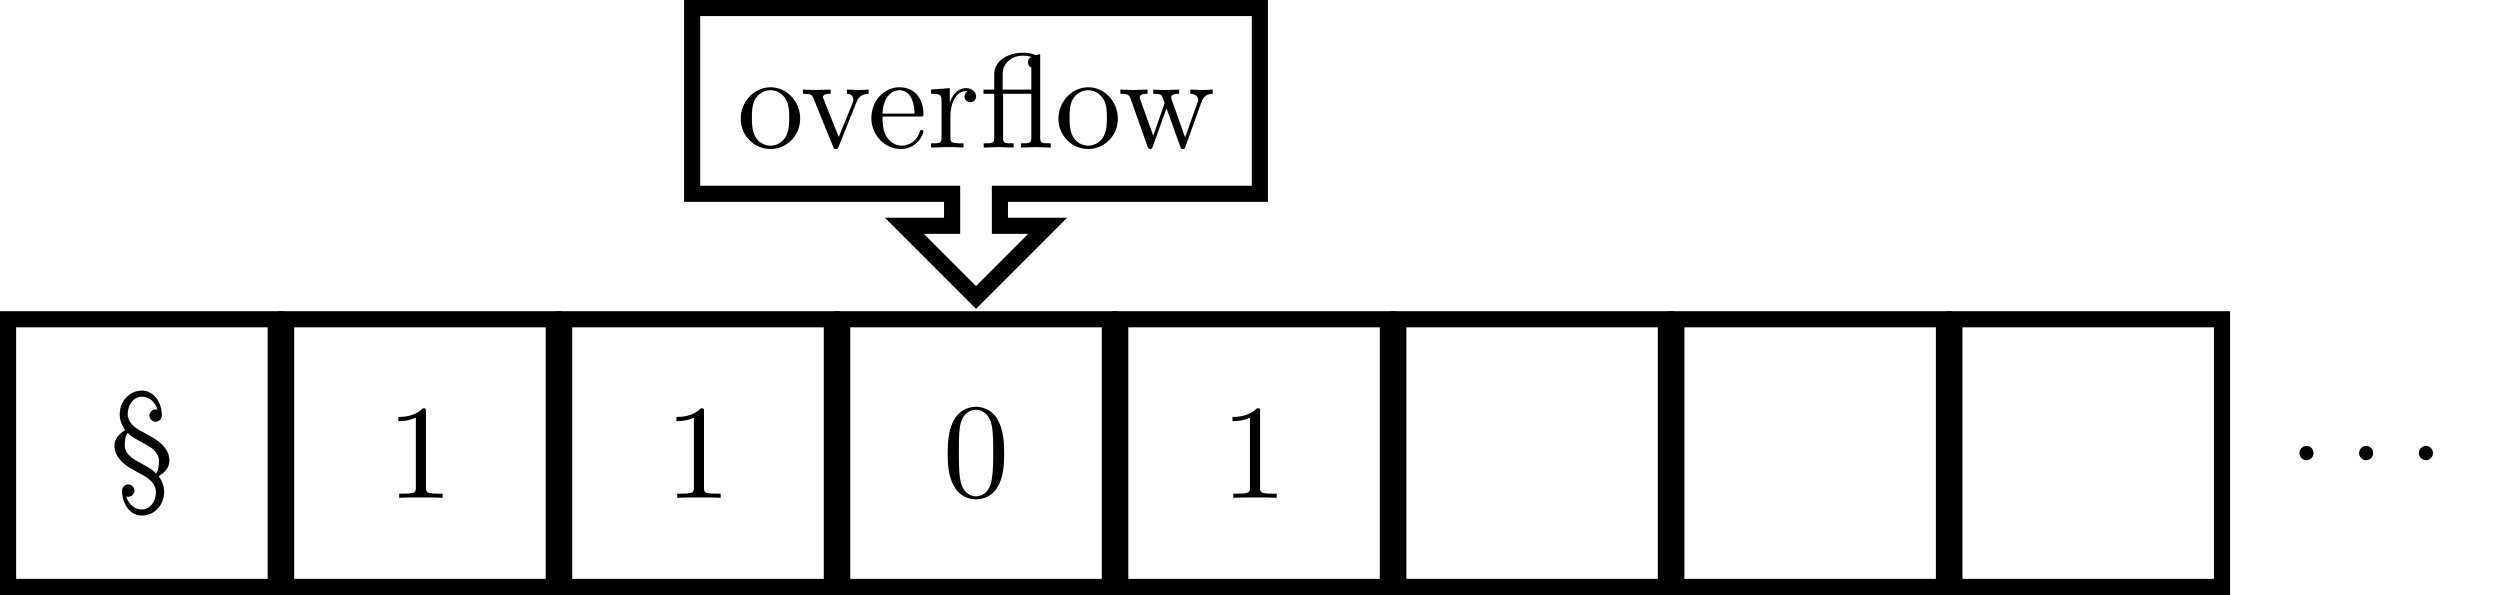
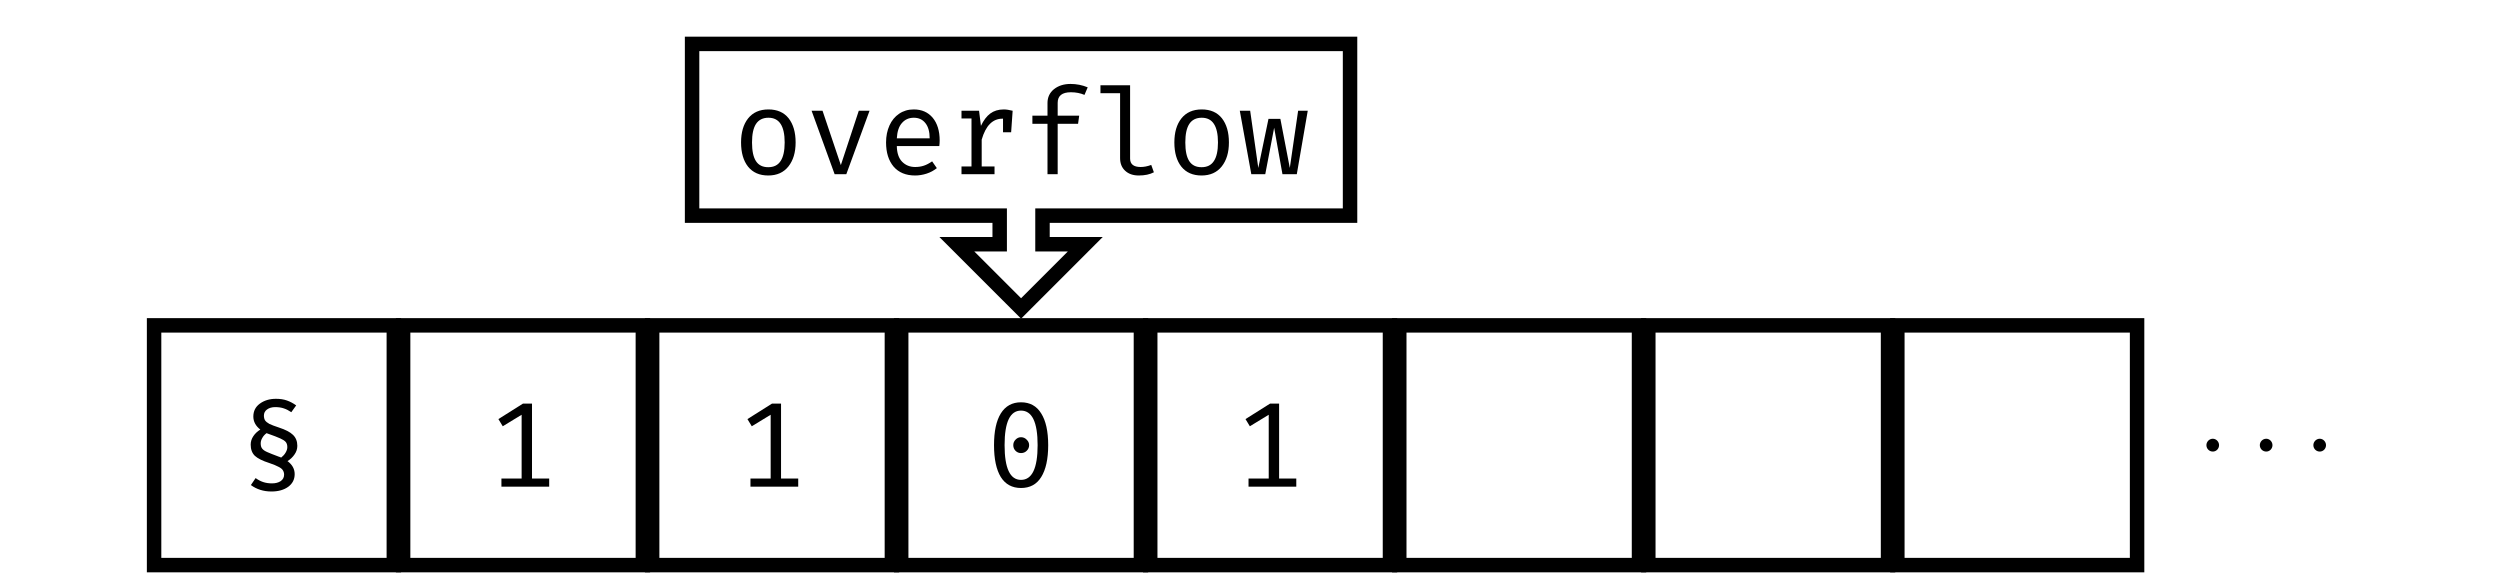
- <svg xmlns="http://www.w3.org/2000/svg" xmlns:xlink="http://www.w3.org/1999/xlink" width="185.34pt" height="44.11pt" viewBox="0 0 185.34 44.11" version="1.1">
+ <svg xmlns="http://www.w3.org/2000/svg" xmlns:xlink="http://www.w3.org/1999/xlink" width="206.93pt" height="47.37pt" viewBox="0 0 206.93 47.37" version="1.1">
  <defs>
    <g>
      <symbol overflow="visible" id="glyph0-0">
-         <path style="stroke:none;" d="" />
+         <path style="stroke:none;" d="M 5.078 -10.469 L 5.078 3.484 L 0.891 3.484 L 0.891 -10.469 Z M 4.547 -9.953 L 1.453 -9.953 L 1.453 2.969 L 4.547 2.969 Z M 3.062 -1.719 C 3.062 -1.645 3.035 -1.586 2.984 -1.547 C 2.93 -1.504 2.875 -1.484 2.812 -1.484 C 2.75 -1.484 2.691 -1.504 2.641 -1.547 C 2.586 -1.586 2.562 -1.645 2.562 -1.719 L 2.562 -2.562 C 2.914 -2.582 3.156 -2.645 3.281 -2.75 C 3.406 -2.863 3.469 -3.055 3.469 -3.328 C 3.469 -3.547 3.422 -3.711 3.328 -3.828 C 3.242 -3.953 3.086 -4.016 2.859 -4.016 C 2.672 -4.016 2.5 -3.977 2.344 -3.906 C 2.289 -3.883 2.25 -3.875 2.219 -3.875 C 2.145 -3.875 2.082 -3.895 2.031 -3.938 C 1.988 -3.977 1.969 -4.035 1.969 -4.109 C 1.969 -4.234 2.066 -4.328 2.266 -4.391 C 2.461 -4.461 2.676 -4.5 2.906 -4.5 C 3.301 -4.5 3.582 -4.391 3.75 -4.172 C 3.914 -3.961 4 -3.688 4 -3.344 C 4 -3 3.926 -2.727 3.781 -2.531 C 3.633 -2.344 3.395 -2.223 3.062 -2.172 Z M 2.469 -0.844 C 2.469 -0.945 2.5 -1.031 2.562 -1.094 C 2.625 -1.164 2.707 -1.203 2.812 -1.203 C 2.906 -1.203 2.984 -1.164 3.047 -1.094 C 3.117 -1.031 3.156 -0.945 3.156 -0.844 C 3.156 -0.738 3.117 -0.648 3.047 -0.578 C 2.984 -0.516 2.906 -0.484 2.812 -0.484 C 2.707 -0.484 2.625 -0.516 2.562 -0.578 C 2.5 -0.648 2.469 -0.738 2.469 -0.844 Z M 2.469 -0.844 " />
      </symbol>
      <symbol overflow="visible" id="glyph0-1">
-         <path style="stroke:none;" d="M 4.453 -1.938 C 4.453 -2.703 3.859 -3.281 3.188 -3.656 L 2.297 -4.156 C 1.797 -4.422 1.359 -4.828 1.359 -5.375 C 1.359 -6.047 1.781 -6.672 2.406 -6.672 C 2.984 -6.672 3.406 -6.25 3.562 -5.719 C 3.531 -5.719 3.484 -5.734 3.422 -5.734 C 3.188 -5.734 2.969 -5.516 2.969 -5.281 C 2.969 -5.031 3.188 -4.812 3.422 -4.812 C 3.672 -4.812 3.891 -5.031 3.891 -5.281 C 3.891 -6.234 3.312 -7.125 2.406 -7.125 C 1.484 -7.125 0.766 -6.328 0.766 -5.375 C 0.766 -4.938 0.922 -4.547 1.172 -4.203 C 0.734 -3.938 0.375 -3.547 0.375 -3.047 C 0.375 -2.281 0.969 -1.703 1.641 -1.328 L 2.531 -0.828 C 3.016 -0.562 3.453 -0.156 3.453 0.391 C 3.453 1.062 3.047 1.688 2.406 1.688 C 1.844 1.688 1.422 1.266 1.25 0.734 C 1.297 0.734 1.344 0.75 1.391 0.75 C 1.641 0.75 1.859 0.531 1.859 0.297 C 1.859 0.047 1.641 -0.172 1.391 -0.172 C 1.141 -0.172 0.938 0.047 0.938 0.297 C 0.938 1.25 1.516 2.141 2.406 2.141 C 3.344 2.141 4.062 1.344 4.062 0.391 C 4.062 -0.047 3.906 -0.438 3.656 -0.766 C 4.094 -1.047 4.453 -1.422 4.453 -1.938 Z M 3.672 -1.938 C 3.672 -1.578 3.656 -1.219 3.453 -0.984 C 3.297 -1.156 3.094 -1.312 2.875 -1.438 L 1.984 -1.938 C 1.547 -2.188 1.141 -2.547 1.141 -3.047 C 1.141 -3.391 1.172 -3.766 1.359 -3.984 C 1.531 -3.812 1.734 -3.672 1.953 -3.547 L 2.844 -3.047 C 3.281 -2.797 3.672 -2.438 3.672 -1.938 Z M 3.672 -1.938 " />
+         <path style="stroke:none;" d="M 3.156 -6.984 C 3.5 -6.984 3.801 -6.938 4.062 -6.844 C 4.332 -6.75 4.586 -6.613 4.828 -6.438 L 4.422 -5.875 C 4.211 -6.02 4.008 -6.125 3.812 -6.188 C 3.613 -6.258 3.375 -6.297 3.094 -6.297 C 2.812 -6.297 2.582 -6.227 2.406 -6.094 C 2.238 -5.969 2.156 -5.801 2.156 -5.594 C 2.156 -5.438 2.188 -5.305 2.25 -5.203 C 2.32 -5.098 2.441 -5 2.609 -4.906 C 2.785 -4.82 3.047 -4.723 3.391 -4.609 C 3.941 -4.43 4.332 -4.227 4.562 -4 C 4.801 -3.77 4.922 -3.469 4.922 -3.094 C 4.922 -2.832 4.844 -2.594 4.688 -2.375 C 4.539 -2.156 4.348 -1.973 4.109 -1.828 C 4.504 -1.535 4.703 -1.176 4.703 -0.75 C 4.703 -0.312 4.523 0.035 4.172 0.297 C 3.816 0.555 3.352 0.688 2.781 0.688 C 2.125 0.688 1.555 0.508 1.078 0.156 L 1.469 -0.422 C 1.676 -0.273 1.883 -0.164 2.094 -0.094 C 2.312 -0.02 2.555 0.016 2.828 0.016 C 3.117 0.016 3.359 -0.047 3.547 -0.172 C 3.734 -0.305 3.828 -0.484 3.828 -0.703 C 3.828 -0.848 3.789 -0.973 3.719 -1.078 C 3.656 -1.18 3.535 -1.273 3.359 -1.359 C 3.191 -1.453 2.938 -1.555 2.594 -1.672 C 2.039 -1.848 1.645 -2.047 1.406 -2.266 C 1.176 -2.492 1.062 -2.801 1.062 -3.188 C 1.062 -3.438 1.133 -3.672 1.281 -3.891 C 1.426 -4.109 1.617 -4.289 1.859 -4.438 C 1.473 -4.738 1.281 -5.098 1.281 -5.516 C 1.281 -5.961 1.457 -6.316 1.812 -6.578 C 2.176 -6.848 2.625 -6.984 3.156 -6.984 Z M 2.375 -4.141 C 2.219 -4.023 2.098 -3.891 2.016 -3.734 C 1.93 -3.586 1.891 -3.441 1.891 -3.297 C 1.891 -3.109 1.93 -2.961 2.016 -2.859 C 2.098 -2.754 2.234 -2.66 2.422 -2.578 C 2.609 -2.492 2.938 -2.363 3.406 -2.188 C 3.438 -2.188 3.461 -2.176 3.484 -2.156 C 3.516 -2.145 3.551 -2.133 3.594 -2.125 C 3.75 -2.25 3.867 -2.383 3.953 -2.531 C 4.047 -2.688 4.094 -2.836 4.094 -2.984 C 4.094 -3.172 4.047 -3.316 3.953 -3.422 C 3.859 -3.523 3.711 -3.617 3.516 -3.703 C 3.316 -3.797 2.938 -3.941 2.375 -4.141 Z M 2.375 -4.141 " />
      </symbol>
      <symbol overflow="visible" id="glyph0-2">
-         <path style="stroke:none;" d="M 4.172 0 L 4.172 -0.312 L 3.859 -0.312 C 2.953 -0.312 2.938 -0.422 2.938 -0.781 L 2.938 -6.375 C 2.938 -6.625 2.938 -6.641 2.703 -6.641 C 2.078 -6 1.203 -6 0.891 -6 L 0.891 -5.688 C 1.094 -5.688 1.672 -5.688 2.188 -5.953 L 2.188 -0.781 C 2.188 -0.422 2.156 -0.312 1.266 -0.312 L 0.953 -0.312 L 0.953 0 C 1.297 -0.031 2.156 -0.031 2.562 -0.031 C 2.953 -0.031 3.828 -0.031 4.172 0 Z M 4.172 0 " />
+         <path style="stroke:none;" d="M 5.156 -0.672 L 5.156 0 L 1.203 0 L 1.203 -0.672 L 2.875 -0.672 L 2.875 -5.953 L 1.312 -5 L 0.953 -5.594 L 2.984 -6.875 L 3.734 -6.875 L 3.734 -0.672 Z M 5.156 -0.672 " />
      </symbol>
      <symbol overflow="visible" id="glyph0-3">
-         <path style="stroke:none;" d="M 4.578 -3.188 C 4.578 -3.984 4.531 -4.781 4.188 -5.516 C 3.734 -6.484 2.906 -6.641 2.5 -6.641 C 1.891 -6.641 1.172 -6.375 0.75 -5.453 C 0.438 -4.766 0.391 -3.984 0.391 -3.188 C 0.391 -2.438 0.422 -1.547 0.844 -0.781 C 1.266 0.016 2 0.219 2.484 0.219 C 3.016 0.219 3.781 0.016 4.219 -0.938 C 4.531 -1.625 4.578 -2.406 4.578 -3.188 Z M 3.766 -3.312 C 3.766 -2.562 3.766 -1.891 3.656 -1.25 C 3.5 -0.297 2.938 0 2.484 0 C 2.094 0 1.5 -0.25 1.328 -1.203 C 1.219 -1.797 1.219 -2.719 1.219 -3.312 C 1.219 -3.953 1.219 -4.609 1.297 -5.141 C 1.484 -6.328 2.234 -6.422 2.484 -6.422 C 2.812 -6.422 3.469 -6.234 3.656 -5.25 C 3.766 -4.688 3.766 -3.938 3.766 -3.312 Z M 3.766 -3.312 " />
+         <path style="stroke:none;" d="M 2.984 -6.984 C 3.723 -6.984 4.281 -6.676 4.656 -6.062 C 5.039 -5.457 5.234 -4.582 5.234 -3.438 C 5.234 -2.289 5.039 -1.41 4.656 -0.797 C 4.281 -0.191 3.723 0.109 2.984 0.109 C 2.254 0.109 1.695 -0.191 1.312 -0.797 C 0.938 -1.41 0.75 -2.289 0.75 -3.438 C 0.75 -4.582 0.938 -5.457 1.312 -6.062 C 1.695 -6.676 2.254 -6.984 2.984 -6.984 Z M 2.984 -6.297 C 2.078 -6.297 1.625 -5.344 1.625 -3.438 C 1.625 -1.52 2.078 -0.562 2.984 -0.562 C 3.898 -0.562 4.359 -1.52 4.359 -3.438 C 4.359 -5.344 3.898 -6.297 2.984 -6.297 Z M 2.984 -4.094 C 3.172 -4.094 3.328 -4.023 3.453 -3.891 C 3.586 -3.766 3.656 -3.613 3.656 -3.438 C 3.656 -3.25 3.586 -3.094 3.453 -2.969 C 3.328 -2.844 3.172 -2.781 2.984 -2.781 C 2.805 -2.781 2.656 -2.844 2.531 -2.969 C 2.406 -3.094 2.344 -3.25 2.344 -3.438 C 2.344 -3.613 2.406 -3.766 2.531 -3.891 C 2.656 -4.023 2.805 -4.094 2.984 -4.094 Z M 2.984 -4.094 " />
      </symbol>
      <symbol overflow="visible" id="glyph0-4">
-         <path style="stroke:none;" d="M 4.688 -2.141 C 4.688 -3.406 3.703 -4.469 2.5 -4.469 C 1.25 -4.469 0.281 -3.375 0.281 -2.141 C 0.281 -0.844 1.312 0.109 2.484 0.109 C 3.688 0.109 4.688 -0.875 4.688 -2.141 Z M 3.875 -2.219 C 3.875 -1.859 3.875 -1.312 3.656 -0.875 C 3.422 -0.422 2.984 -0.141 2.5 -0.141 C 2.062 -0.141 1.625 -0.344 1.359 -0.812 C 1.109 -1.25 1.109 -1.859 1.109 -2.219 C 1.109 -2.609 1.109 -3.141 1.344 -3.578 C 1.609 -4.031 2.078 -4.25 2.484 -4.25 C 2.922 -4.25 3.344 -4.031 3.609 -3.594 C 3.875 -3.172 3.875 -2.594 3.875 -2.219 Z M 3.875 -2.219 " />
+         <path style="stroke:none;" d="M 3 -5.359 C 3.727 -5.359 4.285 -5.113 4.672 -4.625 C 5.055 -4.133 5.25 -3.469 5.25 -2.625 C 5.25 -1.801 5.051 -1.141 4.656 -0.641 C 4.258 -0.141 3.703 0.109 2.984 0.109 C 2.266 0.109 1.707 -0.133 1.312 -0.625 C 0.926 -1.113 0.734 -1.781 0.734 -2.625 C 0.734 -3.457 0.926 -4.117 1.312 -4.609 C 1.707 -5.109 2.27 -5.359 3 -5.359 Z M 3 -4.672 C 2.539 -4.672 2.195 -4.5 1.969 -4.156 C 1.75 -3.82 1.641 -3.312 1.641 -2.625 C 1.641 -1.926 1.75 -1.41 1.969 -1.078 C 2.188 -0.742 2.523 -0.578 2.984 -0.578 C 3.441 -0.578 3.781 -0.742 4 -1.078 C 4.227 -1.41 4.344 -1.926 4.344 -2.625 C 4.344 -3.32 4.227 -3.836 4 -4.172 C 3.781 -4.504 3.445 -4.672 3 -4.672 Z M 3 -4.672 " />
      </symbol>
      <symbol overflow="visible" id="glyph0-5">
-         <path style="stroke:none;" d="M 5.062 -3.984 L 5.062 -4.297 C 4.828 -4.281 4.547 -4.266 4.312 -4.266 L 3.453 -4.297 L 3.453 -3.984 C 3.812 -3.984 3.922 -3.75 3.922 -3.562 C 3.922 -3.469 3.906 -3.422 3.875 -3.312 L 2.844 -0.781 L 1.734 -3.562 C 1.672 -3.688 1.672 -3.734 1.672 -3.734 C 1.672 -3.984 2.062 -3.984 2.25 -3.984 L 2.25 -4.297 L 1.156 -4.266 C 0.891 -4.266 0.484 -4.281 0.188 -4.297 L 0.188 -3.984 C 0.812 -3.984 0.859 -3.922 0.984 -3.625 L 2.422 -0.078 C 2.484 0.062 2.5 0.109 2.625 0.109 C 2.766 0.109 2.797 0.016 2.844 -0.078 L 4.141 -3.312 C 4.234 -3.547 4.406 -3.984 5.062 -3.984 Z M 5.062 -3.984 " />
+         <path style="stroke:none;" d="M 3.469 0 L 2.5 0 L 0.594 -5.25 L 1.5 -5.25 L 3.016 -0.75 L 4.5 -5.25 L 5.391 -5.25 Z M 3.469 0 " />
      </symbol>
      <symbol overflow="visible" id="glyph0-6">
-         <path style="stroke:none;" d="M 4.141 -1.188 C 4.141 -1.281 4.062 -1.312 4 -1.312 C 3.922 -1.312 3.891 -1.25 3.875 -1.172 C 3.531 -0.141 2.625 -0.141 2.531 -0.141 C 2.031 -0.141 1.641 -0.438 1.406 -0.812 C 1.109 -1.281 1.109 -1.938 1.109 -2.297 L 3.891 -2.297 C 4.109 -2.297 4.141 -2.297 4.141 -2.516 C 4.141 -3.5 3.594 -4.469 2.359 -4.469 C 1.203 -4.469 0.281 -3.438 0.281 -2.188 C 0.281 -0.859 1.328 0.109 2.469 0.109 C 3.688 0.109 4.141 -1 4.141 -1.188 Z M 3.484 -2.516 L 1.109 -2.516 C 1.172 -4 2.016 -4.25 2.359 -4.25 C 3.375 -4.25 3.484 -2.906 3.484 -2.516 Z M 3.484 -2.516 " />
+         <path style="stroke:none;" d="M 1.672 -2.328 C 1.68 -1.754 1.828 -1.32 2.109 -1.031 C 2.398 -0.738 2.758 -0.594 3.188 -0.594 C 3.445 -0.594 3.688 -0.629 3.906 -0.703 C 4.125 -0.773 4.352 -0.895 4.594 -1.062 L 4.984 -0.5 C 4.734 -0.301 4.453 -0.148 4.141 -0.047 C 3.828 0.055 3.508 0.109 3.188 0.109 C 2.426 0.109 1.832 -0.133 1.406 -0.625 C 0.988 -1.125 0.781 -1.789 0.781 -2.625 C 0.781 -3.145 0.875 -3.613 1.062 -4.031 C 1.25 -4.445 1.516 -4.77 1.859 -5 C 2.203 -5.238 2.609 -5.359 3.078 -5.359 C 3.734 -5.359 4.254 -5.129 4.641 -4.672 C 5.023 -4.211 5.219 -3.582 5.219 -2.781 C 5.219 -2.625 5.207 -2.473 5.188 -2.328 Z M 3.078 -4.672 C 2.672 -4.672 2.344 -4.523 2.094 -4.234 C 1.844 -3.953 1.703 -3.531 1.672 -2.969 L 4.391 -2.969 C 4.391 -3.52 4.27 -3.941 4.031 -4.234 C 3.801 -4.523 3.484 -4.672 3.078 -4.672 Z M 3.078 -4.672 " />
      </symbol>
      <symbol overflow="visible" id="glyph0-7">
-         <path style="stroke:none;" d="M 3.625 -3.797 C 3.625 -4.109 3.312 -4.406 2.891 -4.406 C 2.156 -4.406 1.797 -3.734 1.672 -3.312 L 1.672 -4.406 L 0.281 -4.297 L 0.281 -3.984 C 0.984 -3.984 1.062 -3.922 1.062 -3.422 L 1.062 -0.75 C 1.062 -0.312 0.953 -0.312 0.281 -0.312 L 0.281 0 L 1.422 -0.031 C 1.812 -0.031 2.281 -0.031 2.688 0 L 2.688 -0.312 L 2.469 -0.312 C 1.734 -0.312 1.719 -0.422 1.719 -0.781 L 1.719 -2.312 C 1.719 -3.297 2.141 -4.188 2.891 -4.188 C 2.953 -4.188 2.984 -4.188 3 -4.172 C 2.969 -4.172 2.766 -4.047 2.766 -3.781 C 2.766 -3.516 2.984 -3.359 3.203 -3.359 C 3.375 -3.359 3.625 -3.484 3.625 -3.797 Z M 3.625 -3.797 " />
+         <path style="stroke:none;" d="M 4.547 -5.359 C 4.754 -5.359 5 -5.32 5.281 -5.25 L 5.156 -3.469 L 4.484 -3.469 L 4.484 -4.594 L 4.438 -4.594 C 3.625 -4.594 3.051 -4.016 2.719 -2.859 L 2.719 -0.641 L 3.781 -0.641 L 3.781 0 L 1.047 0 L 1.047 -0.641 L 1.875 -0.641 L 1.875 -4.609 L 1.047 -4.609 L 1.047 -5.25 L 2.5 -5.25 L 2.656 -4 C 2.875 -4.457 3.129 -4.797 3.422 -5.016 C 3.723 -5.242 4.098 -5.359 4.547 -5.359 Z M 4.547 -5.359 " />
      </symbol>
      <symbol overflow="visible" id="glyph0-8">
-         <path style="stroke:none;" d="M 5.25 0 L 5.25 -0.312 C 4.578 -0.312 4.469 -0.312 4.469 -0.75 L 4.469 -6.922 L 4.109 -6.859 C 4.078 -6.859 4.062 -6.875 4.031 -6.891 C 3.703 -7.031 3.297 -7.031 3.188 -7.031 C 2.141 -7.031 1.062 -6.469 1.062 -5.438 L 1.062 -4.297 L 0.266 -4.297 L 0.266 -3.984 L 1.062 -3.984 L 1.062 -0.75 C 1.062 -0.312 0.953 -0.312 0.281 -0.312 L 0.281 0 L 1.391 -0.031 L 2.5 0 L 2.5 -0.312 C 1.828 -0.312 1.719 -0.312 1.719 -0.75 L 1.719 -3.984 L 3.812 -3.984 L 3.812 -0.75 C 3.812 -0.312 3.703 -0.312 3.047 -0.312 L 3.047 0 L 4.141 -0.031 Z M 3.812 -4.297 L 1.688 -4.297 L 1.688 -5.422 C 1.688 -6.344 2.438 -6.812 3.188 -6.812 C 3.266 -6.812 3.531 -6.812 3.812 -6.719 C 3.734 -6.672 3.562 -6.578 3.562 -6.312 C 3.562 -6.141 3.656 -5.984 3.812 -5.938 Z M 3.812 -4.297 " />
+         <path style="stroke:none;" d="M 4.094 -7.469 C 4.594 -7.469 5.066 -7.375 5.516 -7.188 L 5.25 -6.562 C 4.914 -6.707 4.539 -6.781 4.125 -6.781 C 3.395 -6.781 3.031 -6.488 3.031 -5.906 L 3.031 -4.844 L 4.812 -4.844 L 4.719 -4.172 L 3.031 -4.172 L 3.031 0 L 2.188 0 L 2.188 -4.172 L 0.938 -4.172 L 0.938 -4.844 L 2.188 -4.844 L 2.188 -5.891 C 2.188 -6.359 2.363 -6.738 2.719 -7.031 C 3.082 -7.32 3.539 -7.469 4.094 -7.469 Z M 4.094 -7.469 " />
      </symbol>
      <symbol overflow="visible" id="glyph0-9">
-         <path style="stroke:none;" d="M 7.016 -3.984 L 7.016 -4.297 C 6.781 -4.281 6.5 -4.266 6.281 -4.266 L 5.359 -4.297 L 5.359 -3.984 C 5.719 -3.984 5.938 -3.797 5.938 -3.516 C 5.938 -3.453 5.938 -3.422 5.875 -3.297 L 4.969 -0.75 L 3.984 -3.531 C 3.953 -3.656 3.938 -3.672 3.938 -3.719 C 3.938 -3.984 4.328 -3.984 4.531 -3.984 L 4.531 -4.297 L 3.484 -4.266 C 3.188 -4.266 2.906 -4.281 2.609 -4.297 L 2.609 -3.984 C 2.969 -3.984 3.125 -3.969 3.234 -3.844 C 3.281 -3.781 3.391 -3.484 3.453 -3.297 L 2.609 -0.875 L 1.656 -3.531 C 1.609 -3.656 1.609 -3.672 1.609 -3.719 C 1.609 -3.984 2 -3.984 2.188 -3.984 L 2.188 -4.297 L 1.109 -4.266 L 0.172 -4.297 L 0.172 -3.984 C 0.672 -3.984 0.797 -3.953 0.922 -3.641 L 2.172 -0.109 C 2.219 0.031 2.25 0.109 2.375 0.109 C 2.516 0.109 2.531 0.047 2.578 -0.094 L 3.594 -2.906 L 4.609 -0.078 C 4.641 0.031 4.672 0.109 4.812 0.109 C 4.938 0.109 4.969 0.016 5 -0.078 L 6.172 -3.344 C 6.344 -3.844 6.656 -3.984 7.016 -3.984 Z M 7.016 -3.984 " />
+         <path style="stroke:none;" d="M 3.047 -1.297 C 3.047 -0.828 3.336 -0.594 3.922 -0.594 C 4.191 -0.594 4.484 -0.648 4.797 -0.766 L 5.016 -0.156 C 4.68 0.02 4.266 0.109 3.766 0.109 C 3.297 0.109 2.922 -0.02 2.641 -0.281 C 2.359 -0.539 2.219 -0.891 2.219 -1.328 L 2.219 -6.703 L 0.594 -6.703 L 0.594 -7.359 L 3.047 -7.359 Z M 3.047 -1.297 " />
+       </symbol>
+       <symbol overflow="visible" id="glyph0-10">
+         <path style="stroke:none;" d="M 3.703 0 L 3.016 -3.844 L 2.281 0 L 1.125 0 L 0.172 -5.25 L 1.031 -5.25 L 1.703 -0.516 L 2.547 -4.578 L 3.531 -4.578 L 4.312 -0.516 L 5 -5.25 L 5.797 -5.25 L 4.891 0 Z M 3.703 0 " />
      </symbol>
      <symbol overflow="visible" id="glyph1-0">
        <path style="stroke:none;" d="" />
      </symbol>
      <symbol overflow="visible" id="glyph1-1">
        <path style="stroke:none;" d="M 1.906 -0.531 C 1.906 -0.812 1.672 -1.062 1.391 -1.062 C 1.094 -1.062 0.859 -0.812 0.859 -0.531 C 0.859 -0.234 1.094 0 1.391 0 C 1.672 0 1.906 -0.234 1.906 -0.531 Z M 1.906 -0.531 " />
      </symbol>
    </g>
    <clipPath id="clip1">
-       <path d="M 0 23 L 22 23 L 22 44.109 L 0 44.109 Z M 0 23 " />
+       <path d="M 12 26 L 34 26 L 34 47.371 L 12 47.371 Z M 12 26 " />
    </clipPath>
    <clipPath id="clip2">
-       <path d="M 20 23 L 42 23 L 42 44.109 L 20 44.109 Z M 20 23 " />
+       <path d="M 32 26 L 54 26 L 54 47.371 L 32 47.371 Z M 32 26 " />
    </clipPath>
    <clipPath id="clip3">
-       <path d="M 41 23 L 63 23 L 63 44.109 L 41 44.109 Z M 41 23 " />
+       <path d="M 53 26 L 75 26 L 75 47.371 L 53 47.371 Z M 53 26 " />
    </clipPath>
    <clipPath id="clip4">
-       <path d="M 61 23 L 83 23 L 83 44.109 L 61 44.109 Z M 61 23 " />
+       <path d="M 73 26 L 96 26 L 96 47.371 L 73 47.371 Z M 73 26 " />
    </clipPath>
    <clipPath id="clip5">
-       <path d="M 82 23 L 104 23 L 104 44.109 L 82 44.109 Z M 82 23 " />
+       <path d="M 94 26 L 116 26 L 116 47.371 L 94 47.371 Z M 94 26 " />
    </clipPath>
    <clipPath id="clip6">
-       <path d="M 103 23 L 125 23 L 125 44.109 L 103 44.109 Z M 103 23 " />
+       <path d="M 115 26 L 137 26 L 137 47.371 L 115 47.371 Z M 115 26 " />
    </clipPath>
    <clipPath id="clip7">
-       <path d="M 123 23 L 145 23 L 145 44.109 L 123 44.109 Z M 123 23 " />
+       <path d="M 135 26 L 157 26 L 157 47.371 L 135 47.371 Z M 135 26 " />
    </clipPath>
    <clipPath id="clip8">
-       <path d="M 144 23 L 166 23 L 166 44.109 L 144 44.109 Z M 144 23 " />
+       <path d="M 156 26 L 178 26 L 178 47.371 L 156 47.371 Z M 156 26 " />
+     </clipPath>
+     <clipPath id="clip9">
+       <path d="M 40 0 L 129 0 L 129 42.52 L 40 42.52 Z M 40 0 " />
    </clipPath>
  </defs>
  <g id="surface1">
    <g clip-path="url(#clip1)" clip-rule="nonzero">
-       <path style="fill:none;stroke-width:1.196;stroke-linecap:butt;stroke-linejoin:miter;stroke:rgb(0%,0%,0%);stroke-opacity:1;stroke-miterlimit:10;" d="M -9.921 -9.921 L 9.922 -9.921 L 9.922 9.923 L -9.921 9.923 Z M -9.921 -9.921 " transform="matrix(1,0,0,-1,10.519,33.591)" />
+       <path style="fill:none;stroke-width:1.196;stroke-linecap:butt;stroke-linejoin:miter;stroke:rgb(0%,0%,0%);stroke-opacity:1;stroke-miterlimit:10;" d="M -9.923 -9.922 L 9.921 -9.922 L 9.921 9.921 L -9.923 9.921 Z M -9.923 -9.922 " transform="matrix(1,0,0,-1,22.677,36.851)" />
    </g>
    <g style="fill:rgb(0%,0%,0%);fill-opacity:1;">
-       <use xlink:href="#glyph0-1" x="8.108" y="36.082" />
+       <use xlink:href="#glyph0-1" x="19.688" y="39.994" />
    </g>
    <g clip-path="url(#clip2)" clip-rule="nonzero">
-       <path style="fill:none;stroke-width:1.196;stroke-linecap:butt;stroke-linejoin:miter;stroke:rgb(0%,0%,0%);stroke-opacity:1;stroke-miterlimit:10;" d="M 10.692 -9.921 L 30.536 -9.921 L 30.536 9.923 L 10.692 9.923 Z M 10.692 -9.921 " transform="matrix(1,0,0,-1,10.519,33.591)" />
+       <path style="fill:none;stroke-width:1.196;stroke-linecap:butt;stroke-linejoin:miter;stroke:rgb(0%,0%,0%);stroke-opacity:1;stroke-miterlimit:10;" d="M 10.69 -9.922 L 30.534 -9.922 L 30.534 9.921 L 10.69 9.921 Z M 10.69 -9.922 " transform="matrix(1,0,0,-1,22.677,36.851)" />
    </g>
    <g style="fill:rgb(0%,0%,0%);fill-opacity:1;">
-       <use xlink:href="#glyph0-2" x="28.641" y="36.909" />
+       <use xlink:href="#glyph0-2" x="40.301" y="40.283" />
    </g>
    <g clip-path="url(#clip3)" clip-rule="nonzero">
-       <path style="fill:none;stroke-width:1.196;stroke-linecap:butt;stroke-linejoin:miter;stroke:rgb(0%,0%,0%);stroke-opacity:1;stroke-miterlimit:10;" d="M 31.305 -9.921 L 51.149 -9.921 L 51.149 9.923 L 31.305 9.923 Z M 31.305 -9.921 " transform="matrix(1,0,0,-1,10.519,33.591)" />
+       <path style="fill:none;stroke-width:1.196;stroke-linecap:butt;stroke-linejoin:miter;stroke:rgb(0%,0%,0%);stroke-opacity:1;stroke-miterlimit:10;" d="M 31.303 -9.922 L 51.147 -9.922 L 51.147 9.921 L 31.303 9.921 Z M 31.303 -9.922 " transform="matrix(1,0,0,-1,22.677,36.851)" />
    </g>
    <g style="fill:rgb(0%,0%,0%);fill-opacity:1;">
-       <use xlink:href="#glyph0-2" x="49.254" y="36.909" />
+       <use xlink:href="#glyph0-2" x="60.914" y="40.283" />
    </g>
    <g clip-path="url(#clip4)" clip-rule="nonzero">
-       <path style="fill:none;stroke-width:1.196;stroke-linecap:butt;stroke-linejoin:miter;stroke:rgb(0%,0%,0%);stroke-opacity:1;stroke-miterlimit:10;" d="M 51.919 -9.921 L 71.762 -9.921 L 71.762 9.923 L 51.919 9.923 Z M 51.919 -9.921 " transform="matrix(1,0,0,-1,10.519,33.591)" />
+       <path style="fill:none;stroke-width:1.196;stroke-linecap:butt;stroke-linejoin:miter;stroke:rgb(0%,0%,0%);stroke-opacity:1;stroke-miterlimit:10;" d="M 51.917 -9.922 L 71.76 -9.922 L 71.76 9.921 L 51.917 9.921 Z M 51.917 -9.922 " transform="matrix(1,0,0,-1,22.677,36.851)" />
    </g>
    <g style="fill:rgb(0%,0%,0%);fill-opacity:1;">
-       <use xlink:href="#glyph0-3" x="69.867" y="36.799" />
+       <use xlink:href="#glyph0-3" x="81.527" y="40.283" />
    </g>
    <g clip-path="url(#clip5)" clip-rule="nonzero">
-       <path style="fill:none;stroke-width:1.196;stroke-linecap:butt;stroke-linejoin:miter;stroke:rgb(0%,0%,0%);stroke-opacity:1;stroke-miterlimit:10;" d="M 72.532 -9.921 L 92.372 -9.921 L 92.372 9.923 L 72.532 9.923 Z M 72.532 -9.921 " transform="matrix(1,0,0,-1,10.519,33.591)" />
+       <path style="fill:none;stroke-width:1.196;stroke-linecap:butt;stroke-linejoin:miter;stroke:rgb(0%,0%,0%);stroke-opacity:1;stroke-miterlimit:10;" d="M 72.53 -9.922 L 92.374 -9.922 L 92.374 9.921 L 72.53 9.921 Z M 72.53 -9.922 " transform="matrix(1,0,0,-1,22.677,36.851)" />
    </g>
    <g style="fill:rgb(0%,0%,0%);fill-opacity:1;">
-       <use xlink:href="#glyph0-2" x="90.48" y="36.909" />
+       <use xlink:href="#glyph0-2" x="102.14" y="40.283" />
    </g>
    <g clip-path="url(#clip6)" clip-rule="nonzero">
-       <path style="fill:none;stroke-width:1.196;stroke-linecap:butt;stroke-linejoin:miter;stroke:rgb(0%,0%,0%);stroke-opacity:1;stroke-miterlimit:10;" d="M 93.145 -9.921 L 112.985 -9.921 L 112.985 9.923 L 93.145 9.923 Z M 93.145 -9.921 " transform="matrix(1,0,0,-1,10.519,33.591)" />
+       <path style="fill:none;stroke-width:1.196;stroke-linecap:butt;stroke-linejoin:miter;stroke:rgb(0%,0%,0%);stroke-opacity:1;stroke-miterlimit:10;" d="M 93.143 -9.922 L 112.987 -9.922 L 112.987 9.921 L 93.143 9.921 Z M 93.143 -9.922 " transform="matrix(1,0,0,-1,22.677,36.851)" />
    </g>
    <g clip-path="url(#clip7)" clip-rule="nonzero">
-       <path style="fill:none;stroke-width:1.196;stroke-linecap:butt;stroke-linejoin:miter;stroke:rgb(0%,0%,0%);stroke-opacity:1;stroke-miterlimit:10;" d="M 113.758 -9.921 L 133.598 -9.921 L 133.598 9.923 L 113.758 9.923 Z M 113.758 -9.921 " transform="matrix(1,0,0,-1,10.519,33.591)" />
+       <path style="fill:none;stroke-width:1.196;stroke-linecap:butt;stroke-linejoin:miter;stroke:rgb(0%,0%,0%);stroke-opacity:1;stroke-miterlimit:10;" d="M 113.757 -9.922 L 133.6 -9.922 L 133.6 9.921 L 113.757 9.921 Z M 113.757 -9.922 " transform="matrix(1,0,0,-1,22.677,36.851)" />
    </g>
    <g clip-path="url(#clip8)" clip-rule="nonzero">
-       <path style="fill:none;stroke-width:1.196;stroke-linecap:butt;stroke-linejoin:miter;stroke:rgb(0%,0%,0%);stroke-opacity:1;stroke-miterlimit:10;" d="M 134.372 -9.921 L 154.211 -9.921 L 154.211 9.923 L 134.372 9.923 Z M 134.372 -9.921 " transform="matrix(1,0,0,-1,10.519,33.591)" />
+       <path style="fill:none;stroke-width:1.196;stroke-linecap:butt;stroke-linejoin:miter;stroke:rgb(0%,0%,0%);stroke-opacity:1;stroke-miterlimit:10;" d="M 134.37 -9.922 L 154.214 -9.922 L 154.214 9.921 L 134.37 9.921 Z M 134.37 -9.922 " transform="matrix(1,0,0,-1,22.677,36.851)" />
    </g>
    <g style="fill:rgb(0%,0%,0%);fill-opacity:1;">
-       <use xlink:href="#glyph1-1" x="169.612" y="34.117" />
+       <use xlink:href="#glyph1-1" x="181.77" y="37.377" />
    </g>
    <g style="fill:rgb(0%,0%,0%);fill-opacity:1;">
-       <use xlink:href="#glyph1-1" x="174.033" y="34.117" />
+       <use xlink:href="#glyph1-1" x="186.191" y="37.377" />
    </g>
    <g style="fill:rgb(0%,0%,0%);fill-opacity:1;">
-       <use xlink:href="#glyph1-1" x="178.465" y="34.117" />
+       <use xlink:href="#glyph1-1" x="190.623" y="37.377" />
    </g>
-     <path style="fill:none;stroke-width:1.196;stroke-linecap:butt;stroke-linejoin:miter;stroke:rgb(0%,0%,0%);stroke-opacity:1;stroke-miterlimit:10;" d="M 82.883 32.997 L 82.883 19.224 L 63.61 19.224 L 63.61 16.853 L 67.153 16.853 L 61.84 11.536 L 56.524 16.853 L 60.067 16.853 L 60.067 19.224 L 40.794 19.224 L 40.794 32.997 Z M 82.883 32.997 " transform="matrix(1,0,0,-1,10.519,33.591)" />
-     <g style="fill:rgb(0%,0%,0%);fill-opacity:1;">
-       <use xlink:href="#glyph0-4" x="54.634" y="10.938" />
+     <g clip-path="url(#clip9)" clip-rule="nonzero">
+       <path style="fill:none;stroke-width:1.196;stroke-linecap:butt;stroke-linejoin:miter;stroke:rgb(0%,0%,0%);stroke-opacity:1;stroke-miterlimit:10;" d="M 89.069 33.218 L 89.069 19.003 L 63.612 19.003 L 63.612 16.636 L 67.155 16.636 L 61.839 11.32 L 56.522 16.636 L 60.069 16.636 L 60.069 19.003 L 34.608 19.003 L 34.608 33.218 Z M 89.069 33.218 " transform="matrix(1,0,0,-1,22.677,36.851)" />
    </g>
    <g style="fill:rgb(0%,0%,0%);fill-opacity:1;">
-       <use xlink:href="#glyph0-5" x="59.336" y="10.938" />
-     </g>
-     <g style="fill:rgb(0%,0%,0%);fill-opacity:1;">
-       <use xlink:href="#glyph0-6" x="64.318" y="10.938" />
-       <use xlink:href="#glyph0-7" x="68.741" y="10.938" />
-       <use xlink:href="#glyph0-8" x="72.646" y="10.938" />
-       <use xlink:href="#glyph0-4" x="78.186" y="10.938" />
-     </g>
-     <g style="fill:rgb(0%,0%,0%);fill-opacity:1;">
-       <use xlink:href="#glyph0-9" x="82.888" y="10.938" />
+       <use xlink:href="#glyph0-4" x="60.605" y="14.417" />
+       <use xlink:href="#glyph0-5" x="66.583" y="14.417" />
+       <use xlink:href="#glyph0-6" x="72.56" y="14.417" />
+       <use xlink:href="#glyph0-7" x="78.538" y="14.417" />
+       <use xlink:href="#glyph0-8" x="84.515" y="14.417" />
+       <use xlink:href="#glyph0-9" x="90.493" y="14.417" />
+       <use xlink:href="#glyph0-4" x="96.47" y="14.417" />
+       <use xlink:href="#glyph0-10" x="102.448" y="14.417" />
    </g>
  </g>
</svg>
